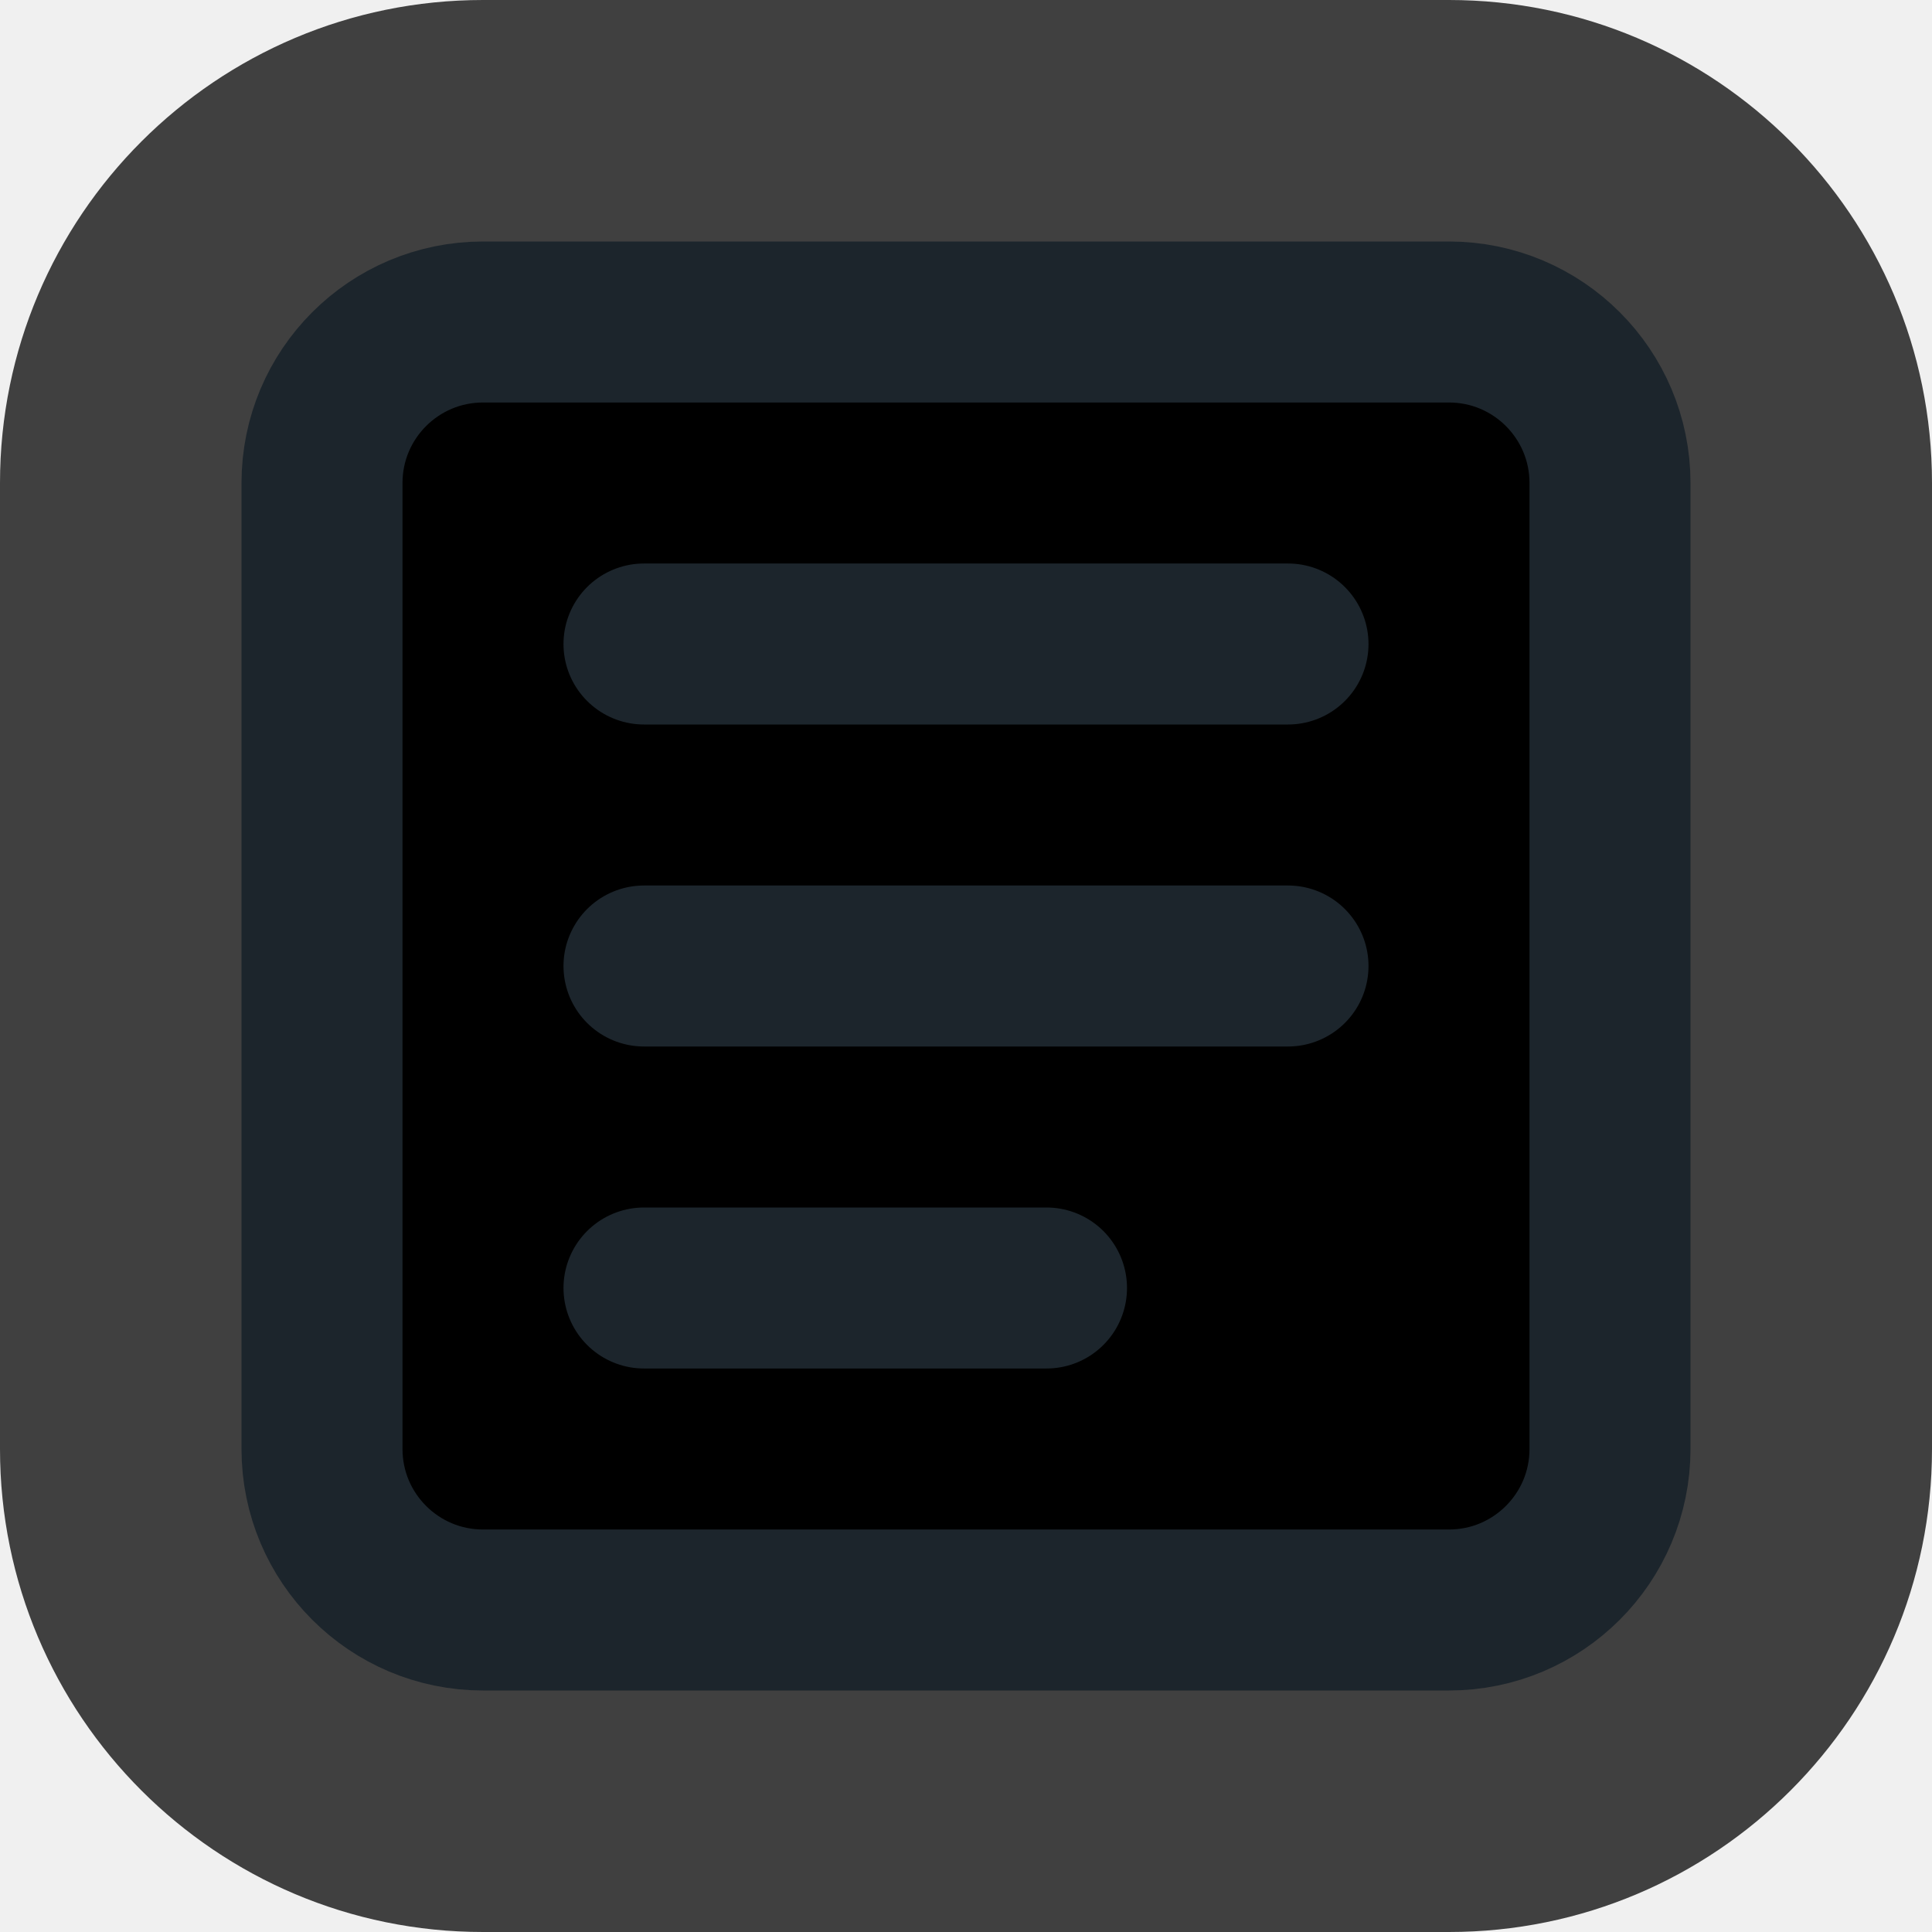
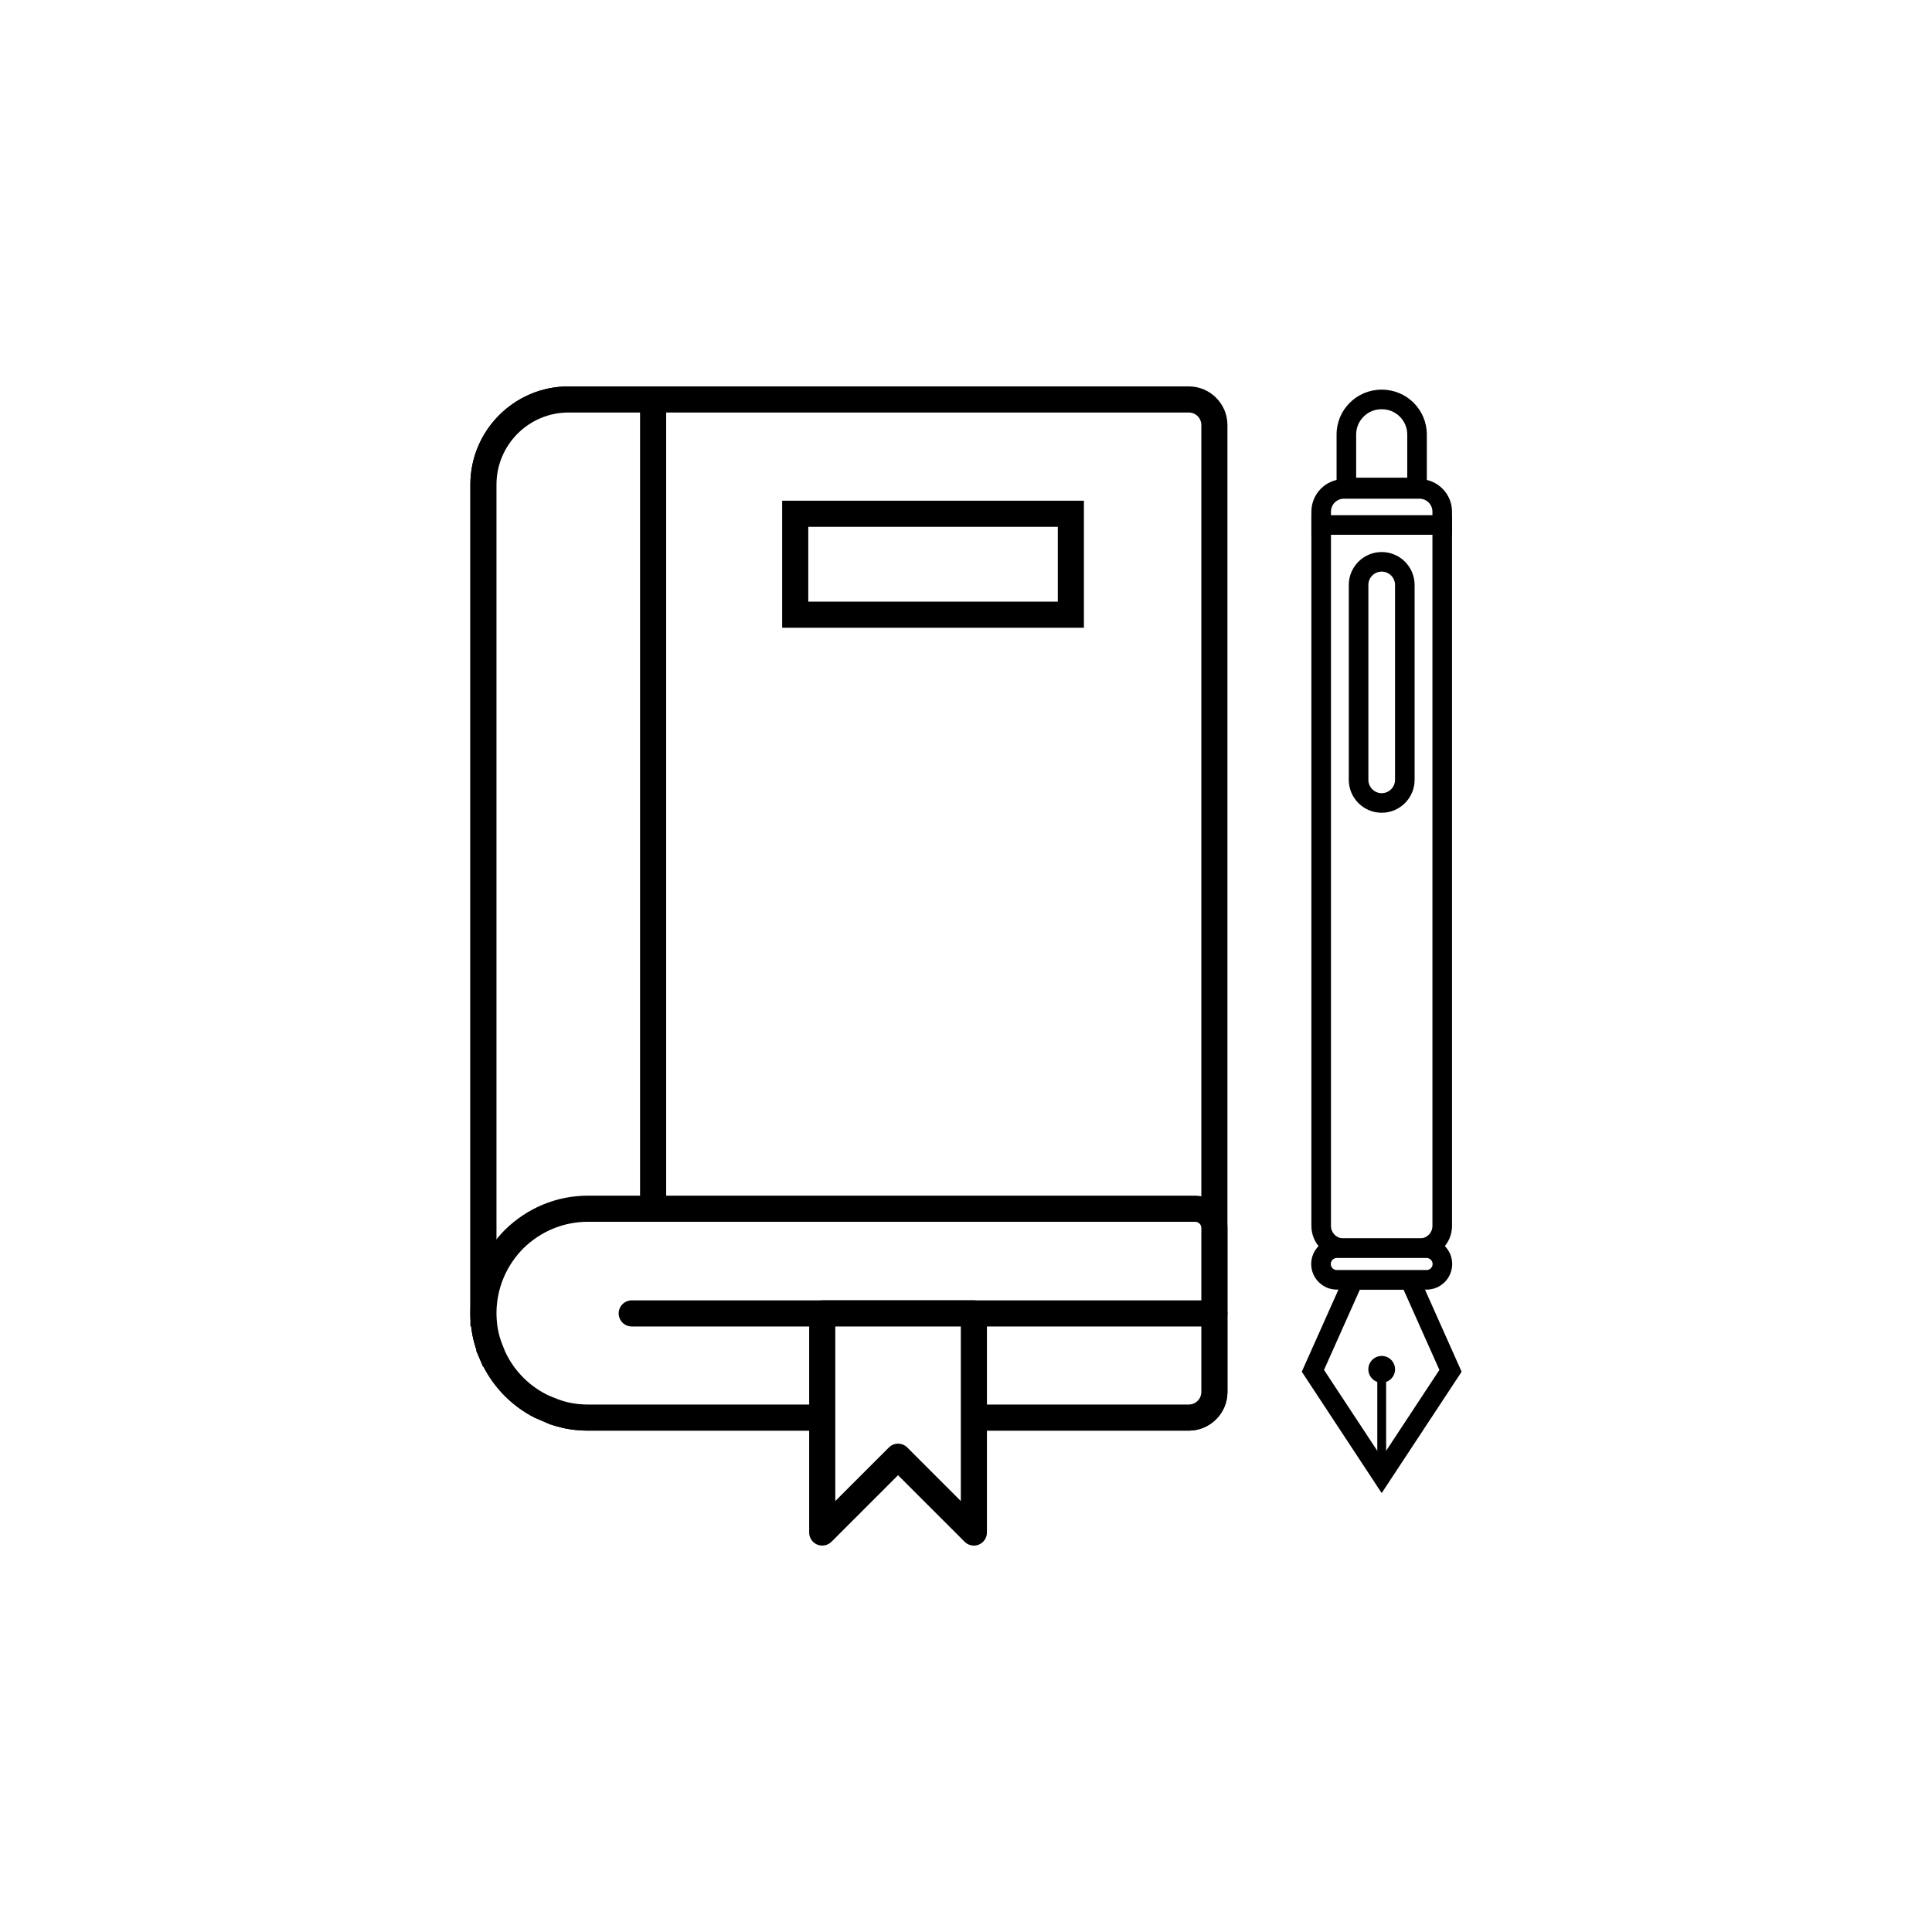
- <svg xmlns="http://www.w3.org/2000/svg" viewBox="0 0 24 24" width="48" height="48">
-   <style>
-     .icon-bg { fill: #404040; transition: fill 0.3s ease; }
-     .icon-line { stroke: #1C252C; stroke-width: 2; stroke-linecap: round; stroke-linejoin: round; transition: stroke 0.3s ease; }
-     svg:hover .icon-bg { fill: #4A4A4A; }
-     svg:hover .icon-line { stroke: #4A90E2; }
- </style>
-   <rect class="icon-bg" width="24" height="24" rx="6" ry="6" />
-   <rect class="icon-line" x="4" y="4" width="16" height="16" rx="2" ry="2" />
-   <line class="icon-line" x1="8" y1="8" x2="16" y2="8" />
-   <line class="icon-line" x1="8" y1="12" x2="16" y2="12" />
-   <line class="icon-line" x1="8" y1="16" x2="13" y2="16" />
+ <svg xmlns="http://www.w3.org/2000/svg" version="1.1" id="Layer_1" x="0px" y="0px" viewBox="0 0 1000 1000" style="enable-background:new 0 0 1000 1000;" xml:space="preserve">
+   <rect style="fill:#FFFFFF;" width="1000" height="1000" />
+   <g>
+     <g>
+       <g>
+         <g>
+           <path style="fill:#FFFFFF;" d="M628.558,219.998V720.49c0,7.297-5.945,13.243-13.242,13.243H304.265      c-5.54,0-10.81-0.811-15.809-2.432c-1.621-0.541-3.378-1.216-4.999-1.892c-0.135,0.135-0.135,0.135-0.135,0      c-12.972-5.54-23.241-15.809-28.781-28.781c-0.135,0-0.135,0,0-0.135c-0.675-1.621-1.352-3.378-1.892-4.999      c-1.621-4.999-2.432-10.269-2.432-15.809V250.806c0-24.323,19.728-44.05,44.05-44.05h321.05      C622.613,206.756,628.558,212.702,628.558,219.998z" />
+           <path d="M615.316,740.488H304.271c-6.255,0-12.272-0.924-17.893-2.758c-0.422-0.145-0.831-0.277-1.254-0.435l-0.079,0.079      l-8.471-3.682c-11.322-5.846-20.466-14.99-26.312-26.312h-0.238l-3.55-8.353l0.185-0.185c-0.145-0.409-0.29-0.818-0.422-1.214      c-1.847-5.687-2.771-11.718-2.771-17.946V250.803c0-28.014,22.789-50.803,50.803-50.803h321.047      c11.031,0,20.004,8.973,20.004,20.004v500.479C635.32,731.515,626.347,740.488,615.316,740.488z M284.293,722.437l1.795,0.739      c1.465,0.62,3.048,1.227,4.513,1.715c4.223,1.386,8.841,2.085,13.671,2.085h311.045c3.576,0,6.492-2.916,6.492-6.492V220.004      c0-3.576-2.916-6.492-6.492-6.492H294.269c-20.559,0-37.29,16.732-37.29,37.291v428.881c0,4.816,0.699,9.435,2.098,13.723      c0.475,1.425,1.095,3.022,1.702,4.5l0.699,1.676C266.215,709.65,274.225,717.673,284.293,722.437z" />
+         </g>
+         <g>
+           <path style="fill:#FFFFFF;" d="M338.046,206.756v472.927h-87.829V250.806c0-24.323,19.728-44.05,44.05-44.05H338.046z" />
+           <path d="M344.808,686.439H243.466V250.803c0-28.014,22.789-50.803,50.803-50.803h50.539V686.439z M256.978,672.927h74.317      V213.512h-37.027c-20.559,0-37.29,16.732-37.29,37.291V672.927z" />
+         </g>
+         <g>
+           <path style="fill:#FFFFFF;" d="M628.558,635.634v84.856c0,7.297-5.945,13.243-13.242,13.243H304.265      c-5.54,0-10.81-0.811-15.809-2.432c-1.621-0.541-3.378-1.216-4.999-1.892c-0.135,0.135-0.135,0.135-0.135,0      c-12.972-5.405-23.377-15.809-28.781-28.781c-0.135,0-0.135,0,0-0.135c-0.675-1.621-1.352-3.378-1.892-4.999      c-1.621-4.999-2.432-10.269-2.432-15.809v-0.406c0.135-14.728,6.216-28.105,15.809-37.834      c9.864-9.728,23.377-15.809,38.24-15.809h314.294C624.099,625.635,628.558,630.093,628.558,635.634z" />
+           <path d="M615.316,740.488H304.271c-6.255,0-12.272-0.924-17.893-2.758c-0.422-0.145-0.831-0.277-1.254-0.435l-0.079,0.079      l-8.471-3.655c-11.269-5.753-20.572-15.056-26.351-26.338h-0.198l-3.55-8.353l0.185-0.185c-0.145-0.409-0.29-0.818-0.422-1.214      c-1.847-5.687-2.771-11.718-2.771-17.946c0.145-16.428,6.453-31.524,17.748-42.991c11.678-11.506,26.945-17.814,43.057-17.814      h314.291c9.237,0,16.758,7.521,16.758,16.758v84.847C635.32,731.515,626.347,740.488,615.316,740.488z M283.937,722.292      l2.151,0.884c1.465,0.62,3.048,1.227,4.513,1.715c4.223,1.386,8.841,2.085,13.671,2.085h311.045      c3.576,0,6.492-2.916,6.492-6.492v-84.847c0-1.821-1.425-3.246-3.246-3.246H304.271c-12.536,0-24.438,4.922-33.49,13.855      c-8.762,8.894-13.697,20.664-13.802,33.094c0,5.159,0.699,9.778,2.098,14.066c0.475,1.425,1.095,3.022,1.702,4.5l0.831,1.993      C266.215,709.677,274.198,717.686,283.937,722.292z" />
+         </g>
+       </g>
+       <g>
+         <path d="M628.564,686.585H326.98c-3.734,0-6.756-3.022-6.756-6.756c0-3.734,3.022-6.756,6.756-6.756h301.583     c3.734,0,6.756,3.022,6.756,6.756C635.32,683.563,632.298,686.585,628.564,686.585z" />
+       </g>
+       <g>
+         <rect x="411.607" y="265.922" style="fill:#FFFFFF;" width="142.671" height="52.243" />
+         <path d="M561.029,324.922H404.847v-65.753h156.182V324.922z M418.359,311.41h129.158v-38.729H418.359V311.41z" />
+       </g>
+       <g>
+         <polygon style="fill:#FFFFFF;" points="425.591,679.827 425.591,793.244 464.834,754.001 504.077,793.244 504.077,679.827    " />
+         <path d="M504.077,800c-1.755,0-3.484-0.686-4.777-1.979l-34.467-34.467l-34.467,34.467c-1.94,1.94-4.856,2.494-7.363,1.465     c-2.52-1.042-4.17-3.51-4.17-6.241V679.828c0-3.734,3.022-6.756,6.756-6.756h78.487c3.734,0,6.756,3.022,6.756,6.756v113.415     c0,2.731-1.649,5.199-4.17,6.241C505.832,799.828,504.948,800,504.077,800z M464.834,747.244c1.729,0,3.457,0.66,4.777,1.979     l27.711,27.711v-90.35h-64.975v90.35l27.711-27.711C461.377,747.904,463.105,747.244,464.834,747.244z" />
+       </g>
+     </g>
+     <g>
+       <g>
+         <g>
+           <polygon style="fill:#FFFFFF;" points="750.786,709.533 717.456,760.146 715.17,763.621 712.884,760.146 679.553,709.533       700.585,662.441 729.755,662.441     " />
+           <path d="M715.153,772.817l-41.355-62.824l23.501-52.624h35.747l23.488,52.637L715.153,772.817z M685.305,709.07l29.861,45.34      l29.861-45.34l-18.553-41.566h-22.604L685.305,709.07z" />
+         </g>
+       </g>
+       <g>
+         <g>
+           <g>
+             <path d="M717.456,713.603v46.544l-2.286,3.475l-2.286-3.475v-46.544c0-1.235,1.006-2.286,2.286-2.286       C716.45,711.317,717.456,712.368,717.456,713.603z" />
+           </g>
+         </g>
+       </g>
+       <g>
+         <g>
+           <circle cx="715.169" cy="708.75" r="6.915" />
+         </g>
+       </g>
+       <g>
+         <g>
+           <path style="fill:#FFFFFF;" d="M734.973,646.065h-39.607c-6.362,0-11.52-5.158-11.52-11.52V271.738h62.647v362.807      C746.493,640.908,741.335,646.065,734.973,646.065z" />
+           <path d="M734.973,651.128H695.36c-9.144,0-16.587-7.442-16.587-16.587V266.677h72.786v367.865      C751.559,643.686,744.117,651.128,734.973,651.128z M688.907,276.811v357.73c0,3.563,2.89,6.453,6.453,6.453h39.613      c3.563,0,6.453-2.89,6.453-6.453v-357.73H688.907z" />
+         </g>
+       </g>
+       <g>
+         <g>
+           <path style="fill:#FFFFFF;" d="M734.722,253.061h-39.106c-6.501,0-11.771,5.27-11.771,11.771v6.907h62.647v-6.907      C746.493,258.331,741.223,253.061,734.722,253.061z" />
+           <path d="M751.559,276.811h-72.786V264.83c0-9.29,7.548-16.837,16.837-16.837h39.112c9.29,0,16.837,7.548,16.837,16.837V276.811z       M688.907,266.677h52.518v-1.847c0-3.695-3.009-6.703-6.703-6.703H695.61c-3.695,0-6.703,3.009-6.703,6.703V266.677z" />
+         </g>
+       </g>
+       <g>
+         <g>
+           <path style="fill:#FFFFFF;" d="M715.314,206.756h-0.289c-10.02,0-18.144,8.123-18.144,18.144v27.431h36.577V224.9      C733.458,214.88,725.335,206.756,715.314,206.756z" />
+           <path d="M738.522,257.4H691.81V224.9c0-12.8,10.411-23.211,23.211-23.211h0.29c12.8,0,23.211,10.411,23.211,23.211V257.4z       M701.944,247.266h26.444V224.9c0-7.205-5.872-13.077-13.077-13.077h-0.29c-7.205,0-13.077,5.872-13.077,13.077V247.266z" />
+         </g>
+       </g>
+       <g>
+         <g>
+           <path style="fill:#FFFFFF;" d="M715.169,290.805L715.169,290.805c-6.608,0-11.965,5.357-11.965,11.965v100.878      c0,6.608,5.357,11.965,11.965,11.965h0c6.608,0,11.965-5.357,11.965-11.965V302.77      C727.135,296.162,721.778,290.805,715.169,290.805z" />
+           <path d="M715.166,420.682c-9.395,0-17.035-7.64-17.035-17.035v-100.88c0-9.395,7.64-17.035,17.035-17.035      c9.395,0,17.035,7.64,17.035,17.035v100.88C732.201,413.042,724.561,420.682,715.166,420.682z M715.166,295.865      c-3.8,0-6.901,3.101-6.901,6.901v100.88c0,3.8,3.101,6.901,6.901,6.901c3.8,0,6.901-3.101,6.901-6.901v-100.88      C722.067,298.966,718.966,295.865,715.166,295.865z" />
+         </g>
+       </g>
+       <g>
+         <g>
+           <path style="fill:#FFFFFF;" d="M746.59,654.252L746.59,654.252c0-4.521-3.665-8.187-8.187-8.187h-46.468      c-4.521,0-8.187,3.665-8.187,8.187v0c0,4.521,3.665,8.187,8.187,8.187h46.468C742.925,662.439,746.59,658.774,746.59,654.252z" />
+           <path d="M738.403,667.504h-46.461c-7.31,0-13.262-5.938-13.262-13.248s5.951-13.261,13.262-13.261h46.461      c7.31,0,13.248,5.951,13.248,13.261S745.714,667.504,738.403,667.504z M691.942,651.128c-1.729,0-3.127,1.399-3.127,3.127      c0,1.715,1.399,3.114,3.127,3.114h46.461c1.715,0,3.114-1.399,3.114-3.114c0-1.729-1.399-3.127-3.114-3.127H691.942z" />
+         </g>
+       </g>
+     </g>
+   </g>
</svg>
